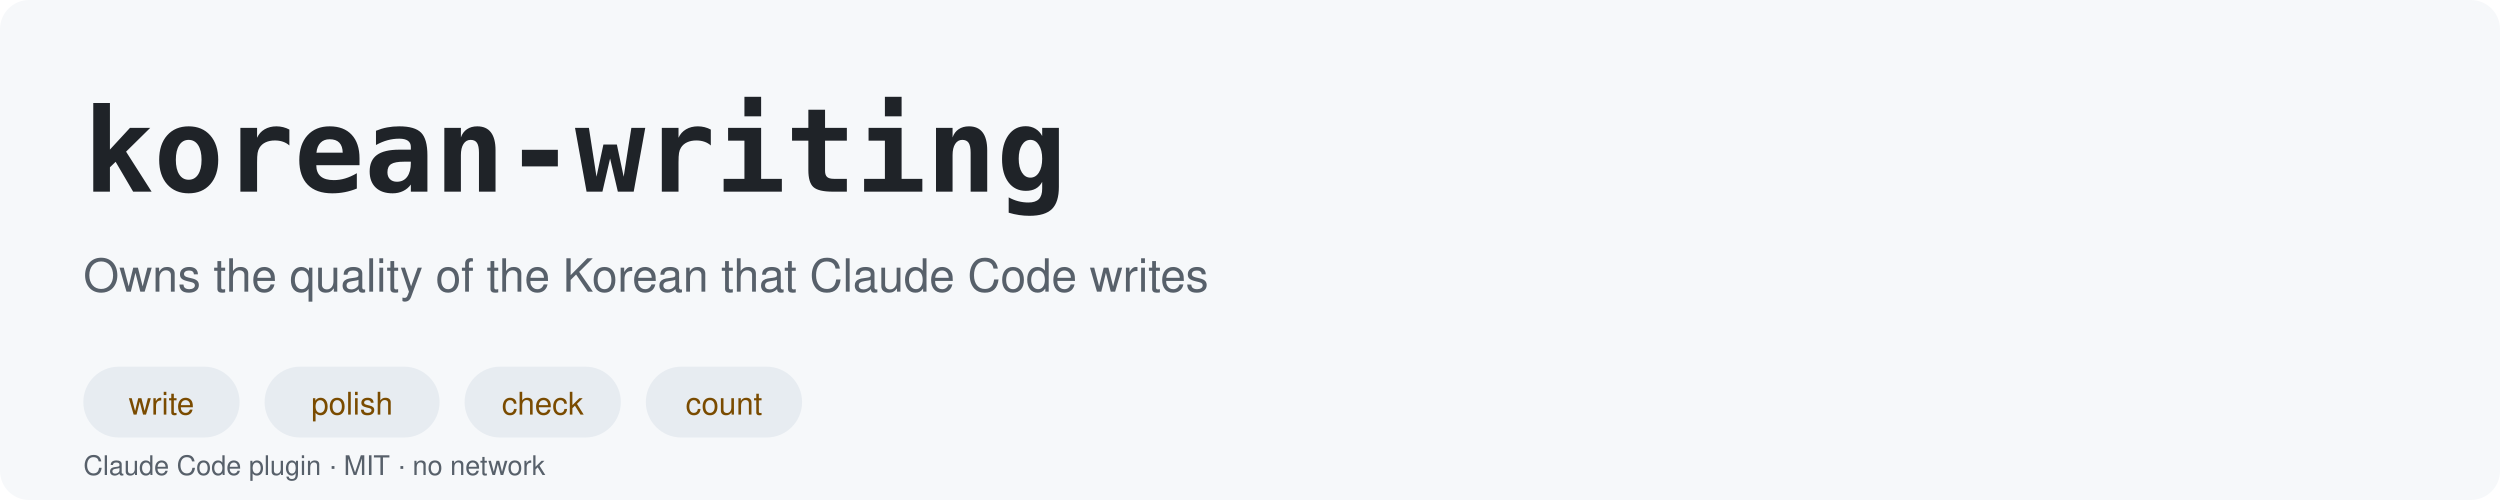
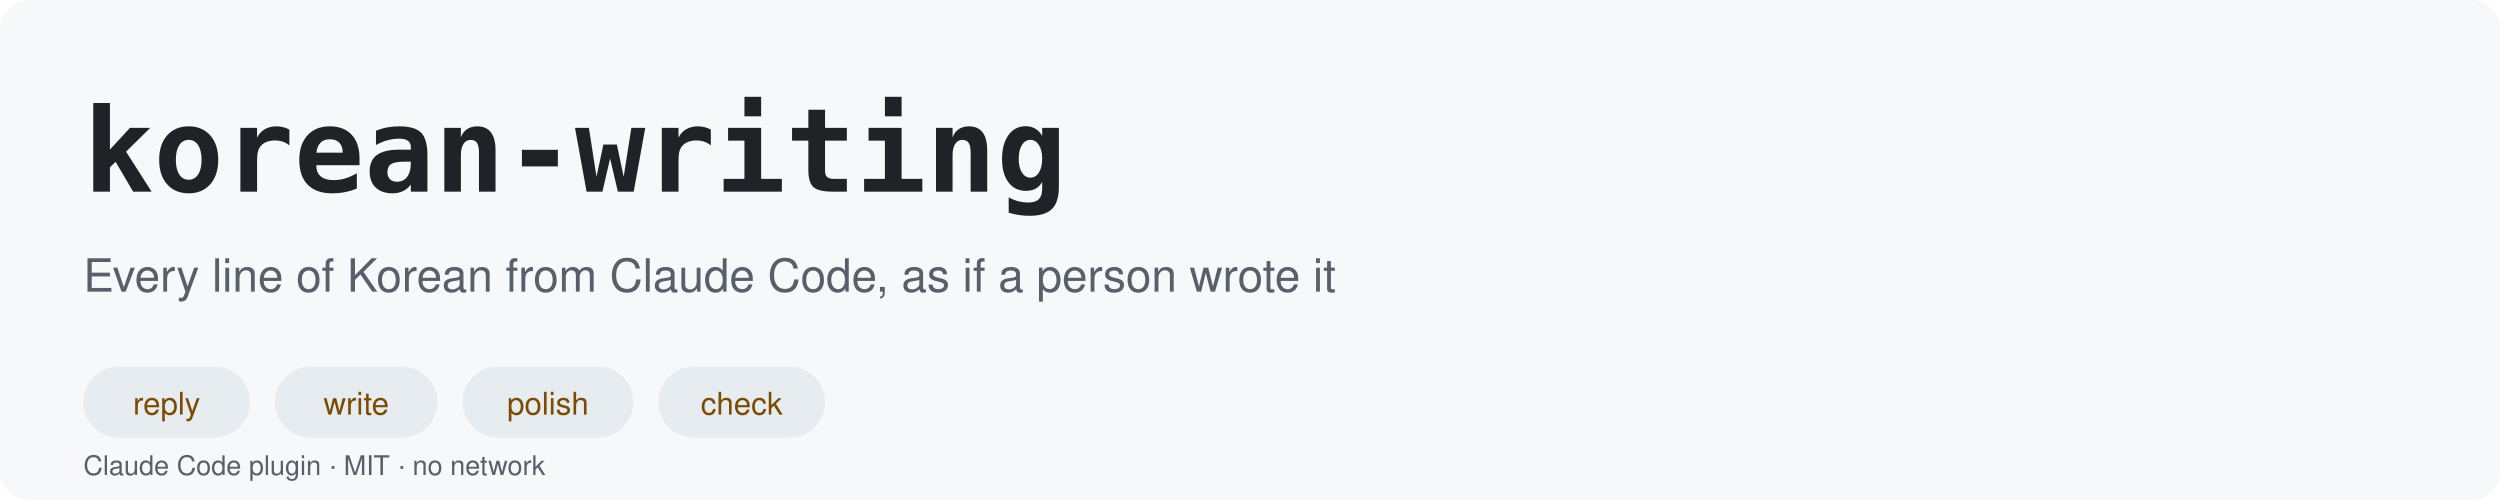
<svg xmlns="http://www.w3.org/2000/svg" width="1200" height="240" viewBox="0 0 1200 240" font-family="-apple-system, 'Apple SD Gothic Neo', 'Noto Sans KR', 'Malgun Gothic', Helvetica, Arial, sans-serif">
  <rect width="1200" height="240" rx="14" fill="#f6f8fa" />
  <text x="40" y="92" font-size="56" font-weight="700" fill="#1f2328" font-family="SF Mono, Menlo, Consolas, monospace">korean-writing</text>
-   <text x="40" y="140" font-size="22" fill="#57606a">Owns the quality of the Korean that Claude Code writes</text>
-   <rect x="40" y="176" width="75" height="34" rx="17" fill="#e7ecf1" />
-   <text x="77.5" y="199" text-anchor="middle" font-size="15" fill="#7a4b00">write</text>
-   <rect x="127" y="176" width="84" height="34" rx="17" fill="#e7ecf1" />
-   <text x="169.0" y="199" text-anchor="middle" font-size="15" fill="#7a4b00">polish</text>
-   <rect x="223" y="176" width="75" height="34" rx="17" fill="#e7ecf1" />
-   <text x="260.5" y="199" text-anchor="middle" font-size="15" fill="#7a4b00">check</text>
-   <rect x="310" y="176" width="75" height="34" rx="17" fill="#e7ecf1" />
-   <text x="347.5" y="199" text-anchor="middle" font-size="15" fill="#7a4b00">count</text>
+   <text x="40" y="140" font-size="22" fill="#57606a">Every line of Korean from Claude Code, as if a person wrote it</text>
+   <rect x="40" y="176" width="80" height="34" rx="17" fill="#e7ecf1" />
+   <text x="80.0" y="199" text-anchor="middle" font-size="15" fill="#7a4b00">reply</text>
+   <rect x="132" y="176" width="78" height="34" rx="17" fill="#e7ecf1" />
+   <text x="171.0" y="199" text-anchor="middle" font-size="15" fill="#7a4b00">write</text>
+   <rect x="222" y="176" width="82" height="34" rx="17" fill="#e7ecf1" />
+   <text x="263.0" y="199" text-anchor="middle" font-size="15" fill="#7a4b00">polish</text>
+   <rect x="316" y="176" width="80" height="34" rx="17" fill="#e7ecf1" />
+   <text x="356.0" y="199" text-anchor="middle" font-size="15" fill="#7a4b00">check</text>
  <text x="40" y="228" font-size="13" fill="#57606a">Claude Code plugin · MIT · no network</text>
</svg>
